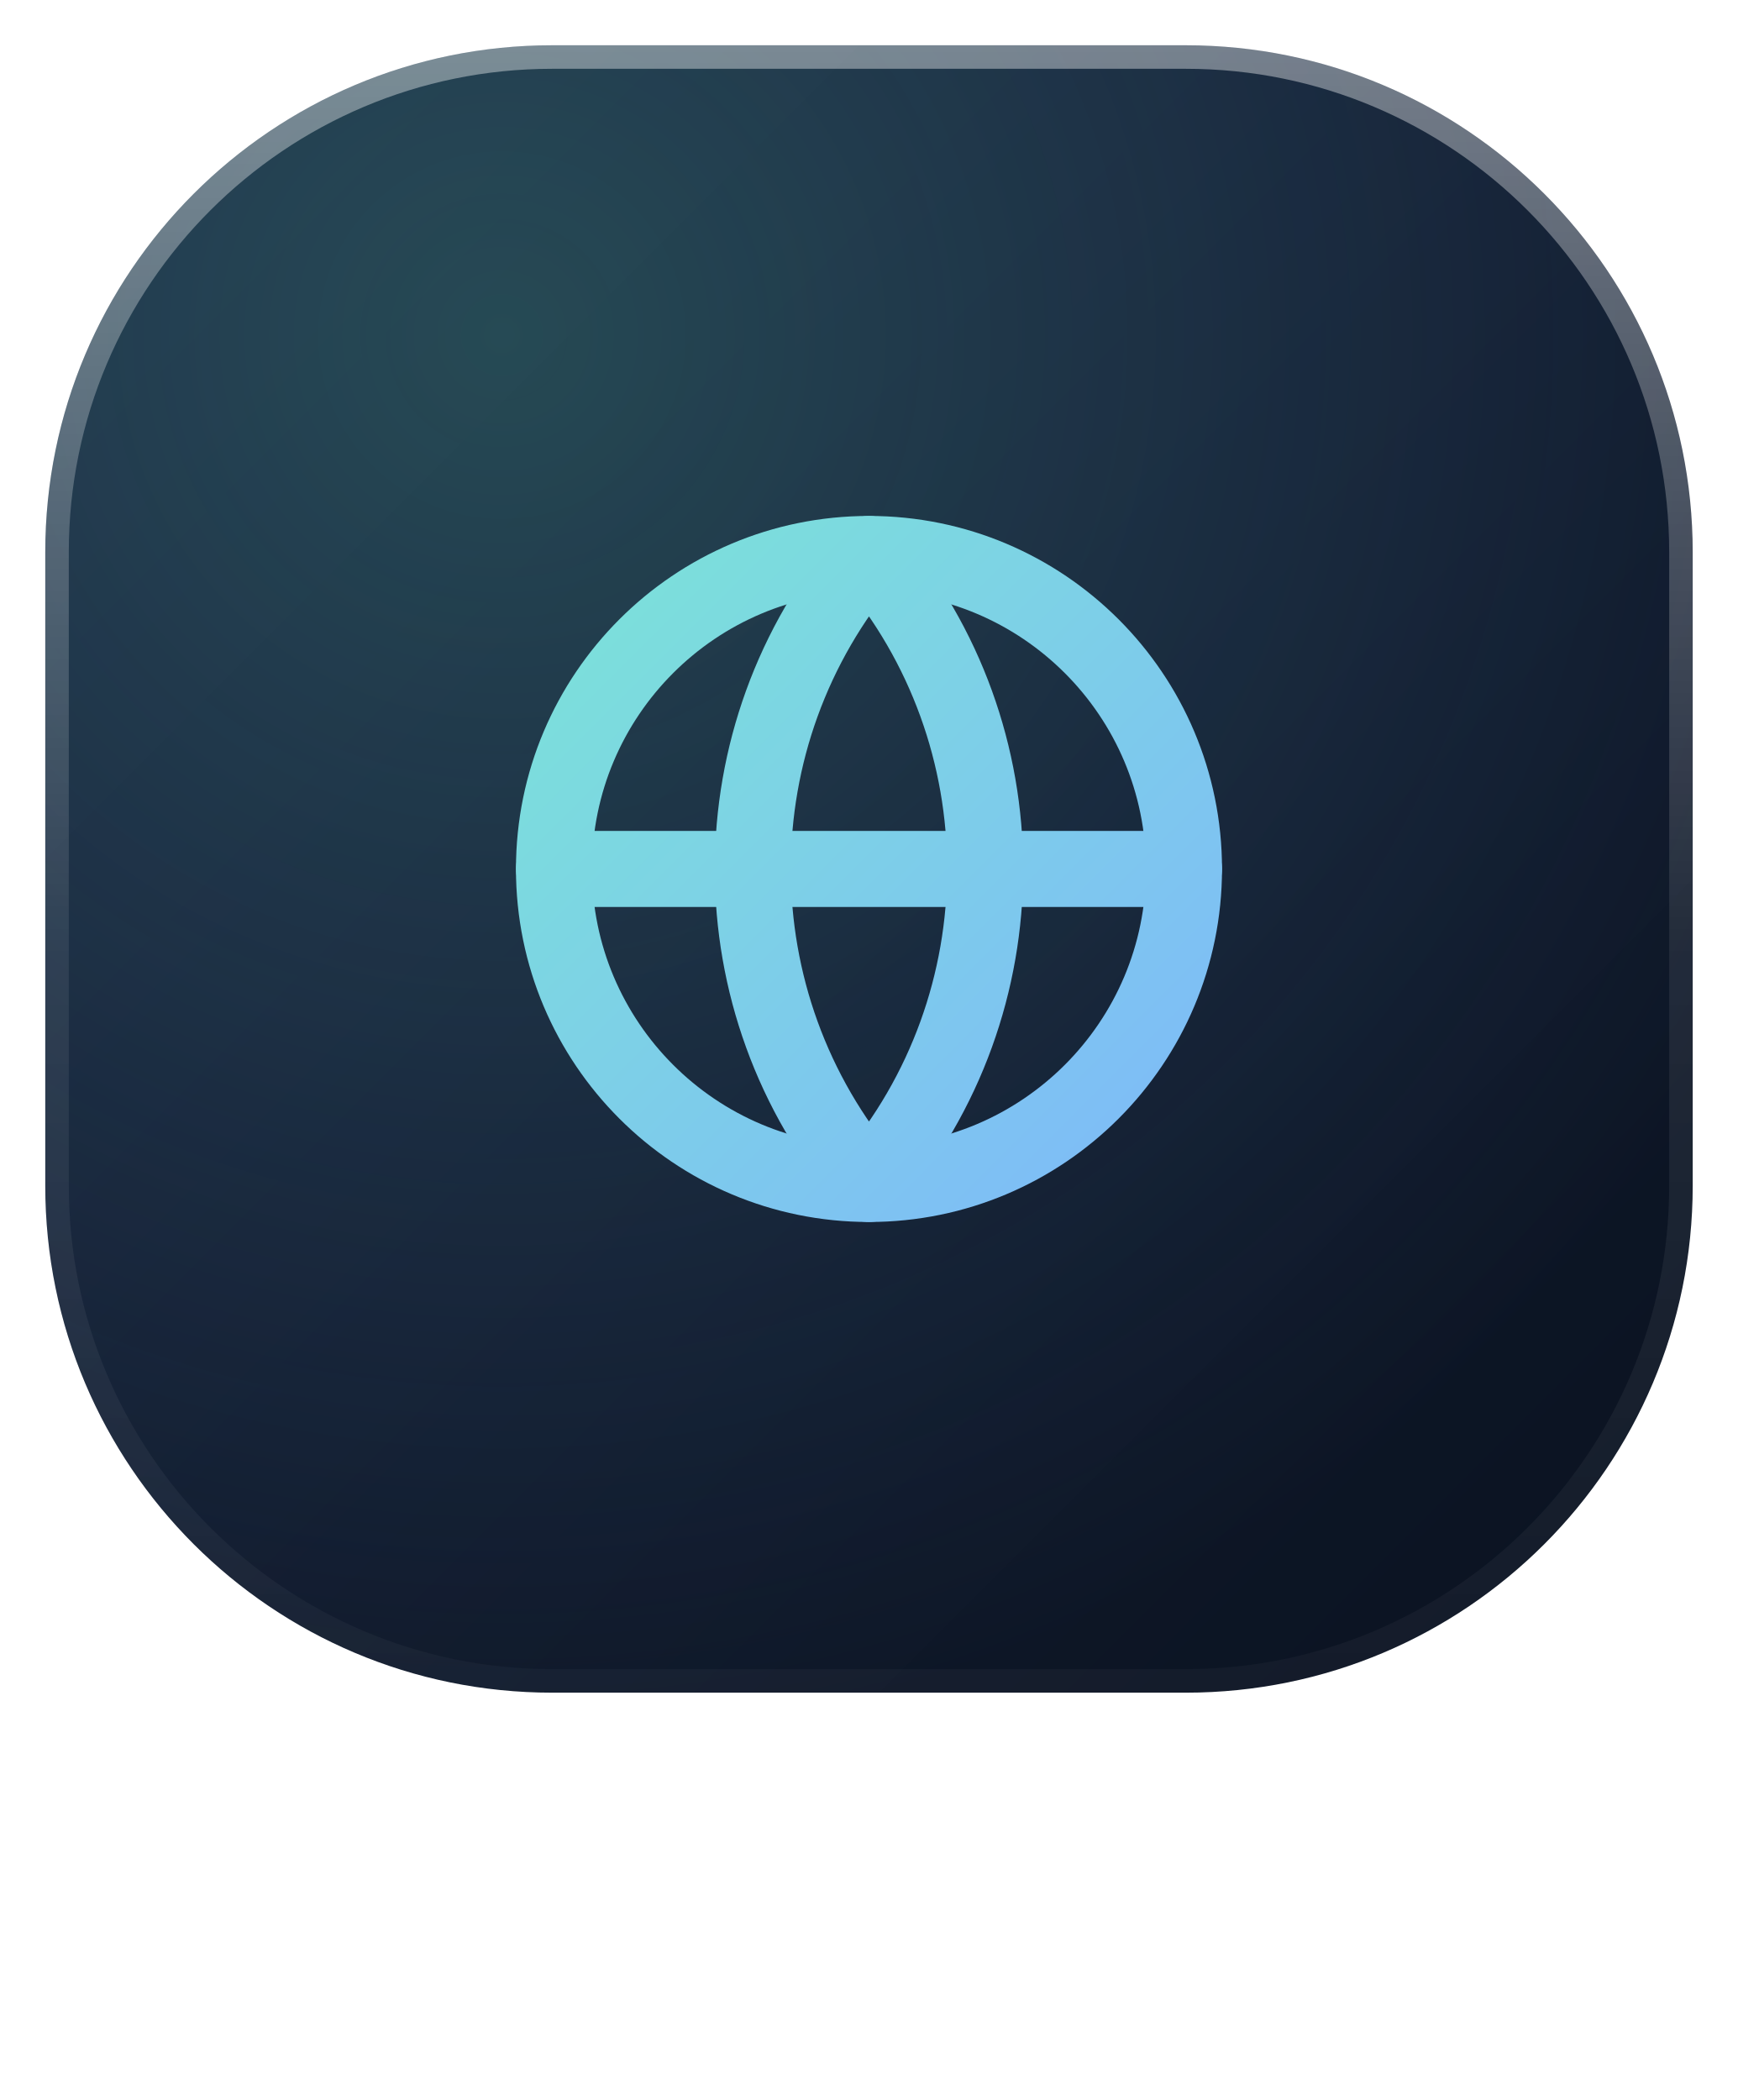
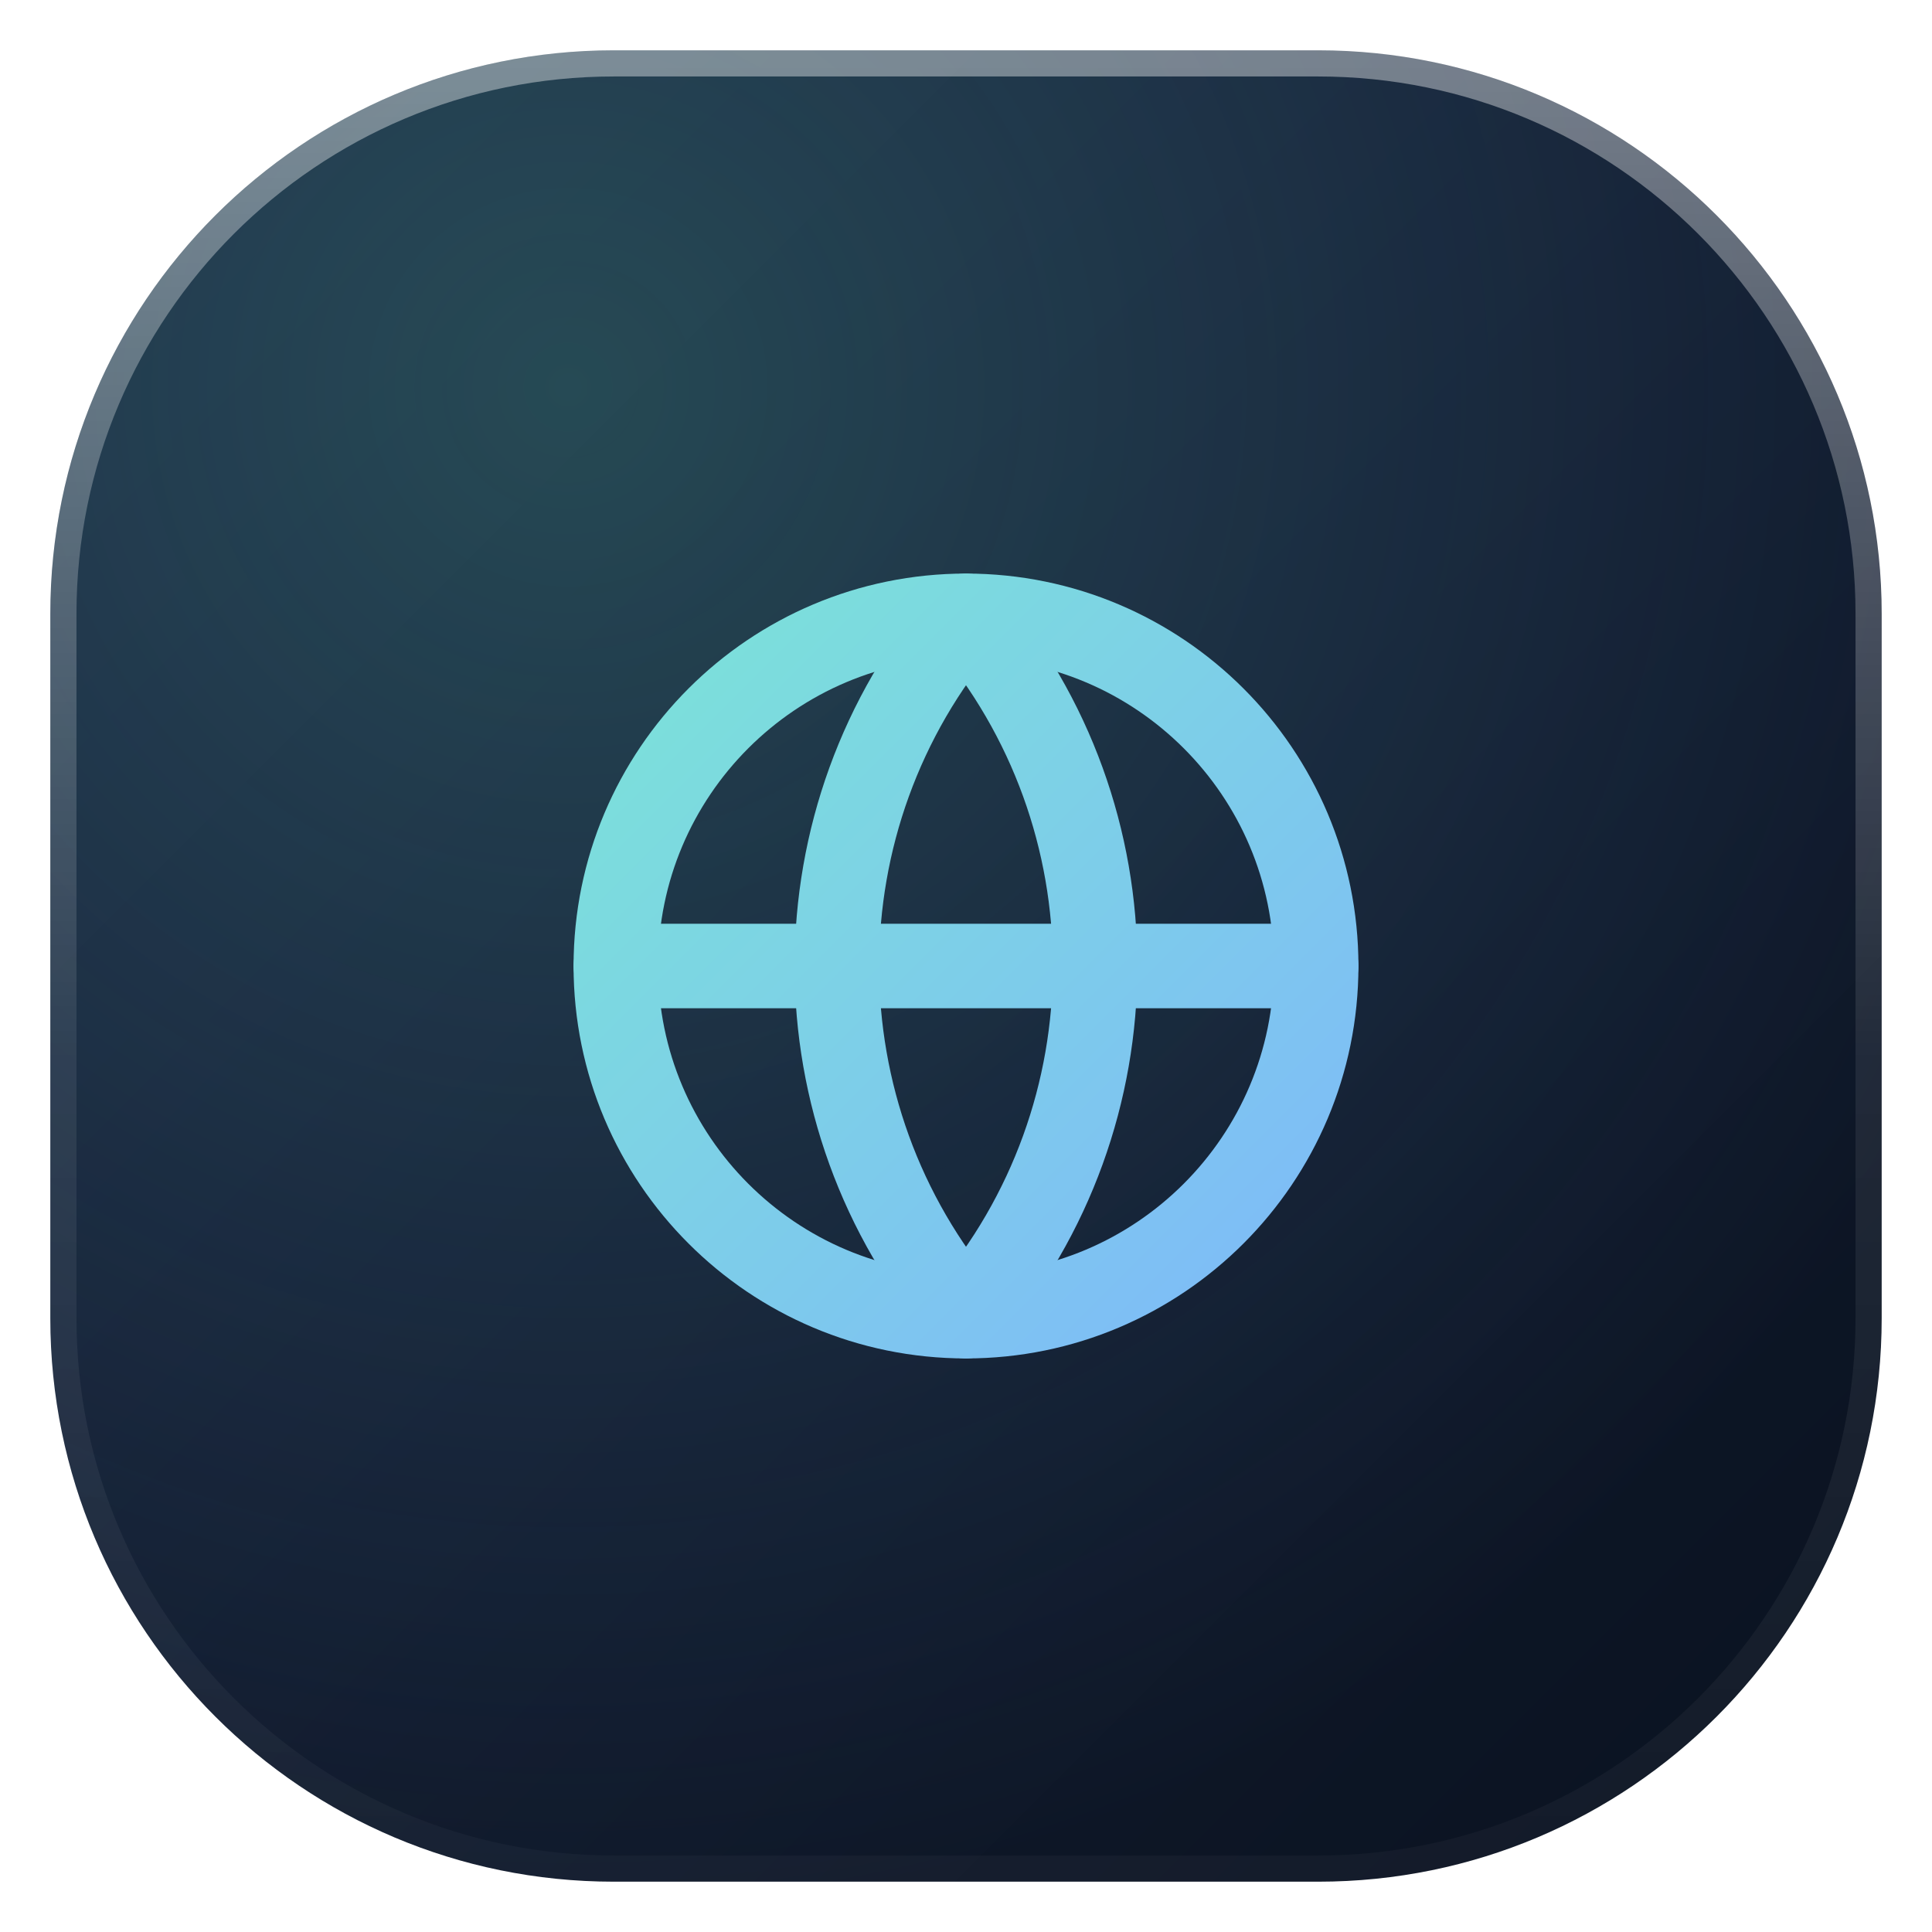
- <svg xmlns="http://www.w3.org/2000/svg" viewBox="0 0 48 58" width="48" height="58" role="img" aria-label="globe">
+ <svg xmlns="http://www.w3.org/2000/svg" viewBox="0 0 48 48" width="48" height="48" role="img" aria-label="globe">
  <defs>
    <linearGradient id="bg" x1="0" y1="0" x2="1" y2="1">
      <stop offset="0" stop-color="#18243a" />
      <stop offset="1" stop-color="#0a1220" />
    </linearGradient>
    <linearGradient id="ink" gradientUnits="userSpaceOnUse" x1="0" y1="0" x2="24" y2="24">
      <stop offset="0" stop-color="#7bead2" />
      <stop offset="1" stop-color="#7fb2ff" />
    </linearGradient>
    <linearGradient id="edge" x1="0" y1="0" x2="0" y2="1">
      <stop offset="0" stop-color="#ffffff" stop-opacity=".40" />
      <stop offset=".55" stop-color="#ffffff" stop-opacity=".08" />
      <stop offset="1" stop-color="#ffffff" stop-opacity=".03" />
    </linearGradient>
    <radialGradient id="sheen" cx=".28" cy=".18" r=".85">
      <stop offset="0" stop-color="#63e0c7" stop-opacity=".22" />
      <stop offset="1" stop-color="#71a8ff" stop-opacity="0" />
    </radialGradient>
  </defs>
  <rect x="1.25" y="1.25" width="45.5" height="45.5" rx="14" fill="url(#bg)" />
  <rect x="1.25" y="1.25" width="45.5" height="45.5" rx="14" fill="url(#sheen)" />
  <rect x="1.25" y="1.25" width="45.5" height="45.5" rx="14" fill="none" stroke="url(#edge)" stroke-width="1.3" />
  <g transform="translate(12,12)" fill="none" stroke="url(#ink)" stroke-width="2.1" stroke-linecap="round" stroke-linejoin="round">
    <circle cx="12" cy="12" r="8.7" />
    <path d="M3.3 12h17.4" />
    <path d="M12 3.3a13.4 13.4 0 010 17.4 13.4 13.4 0 010-17.4z" />
  </g>
</svg>
